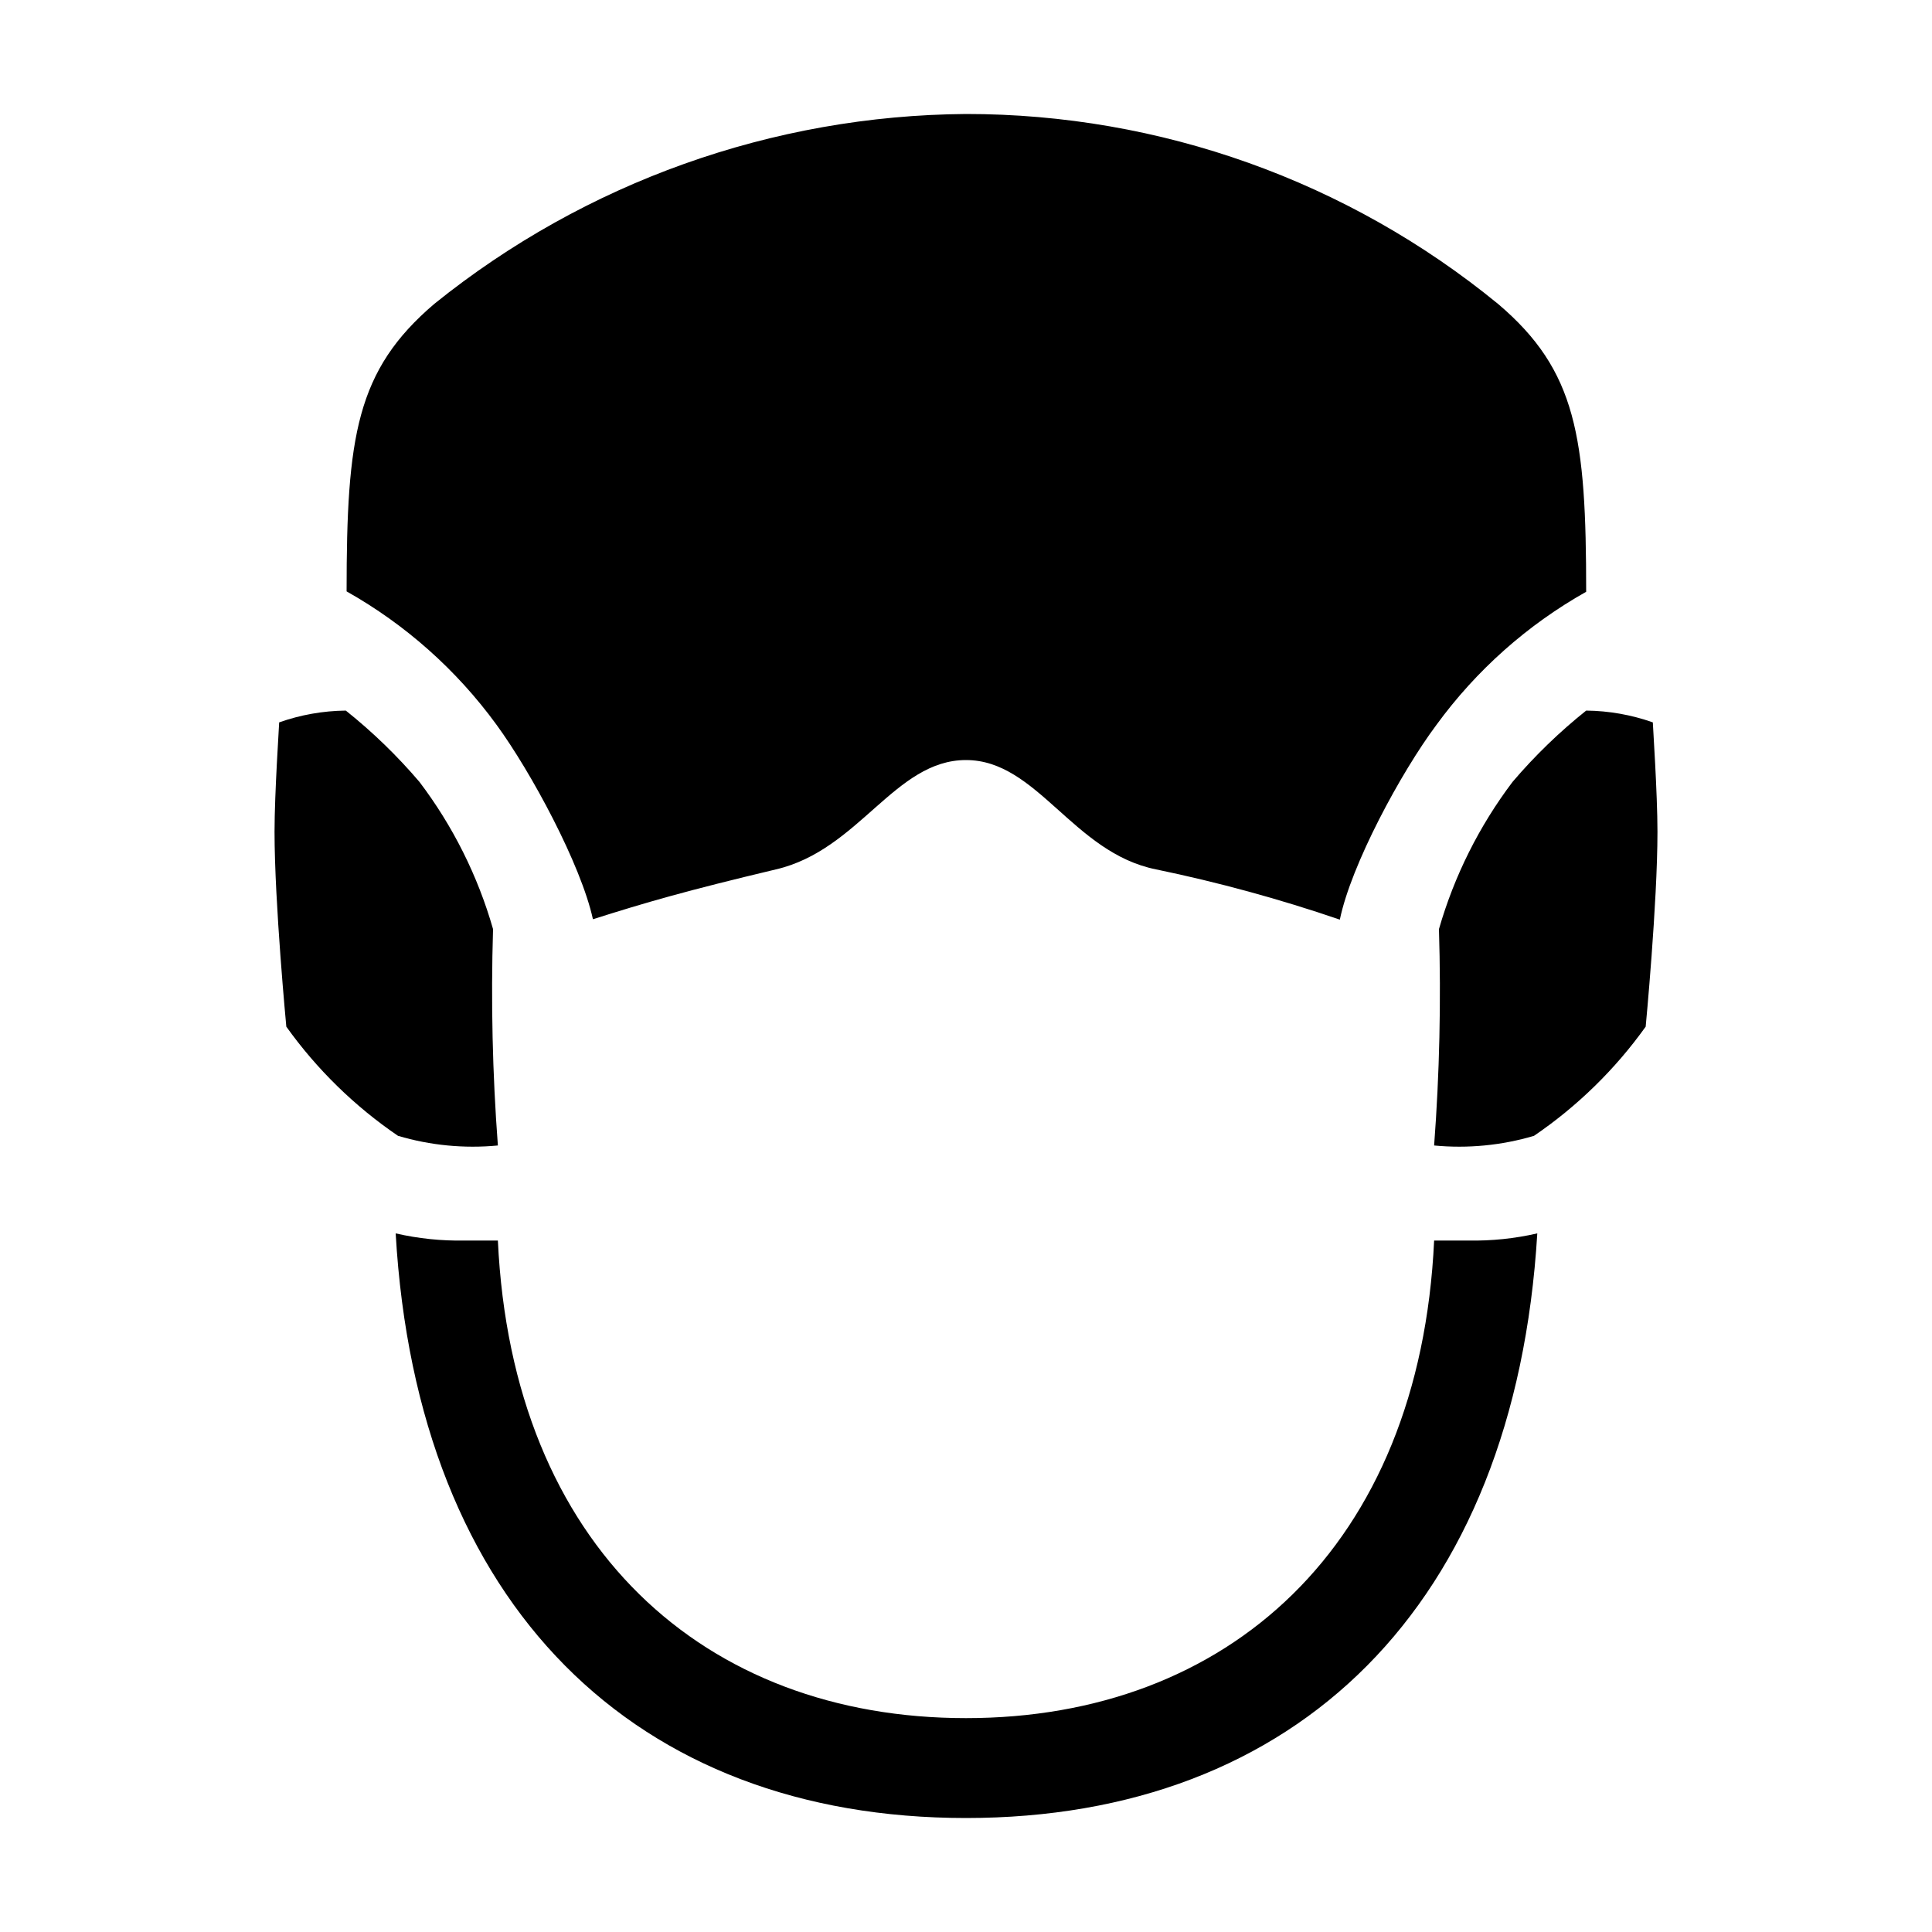
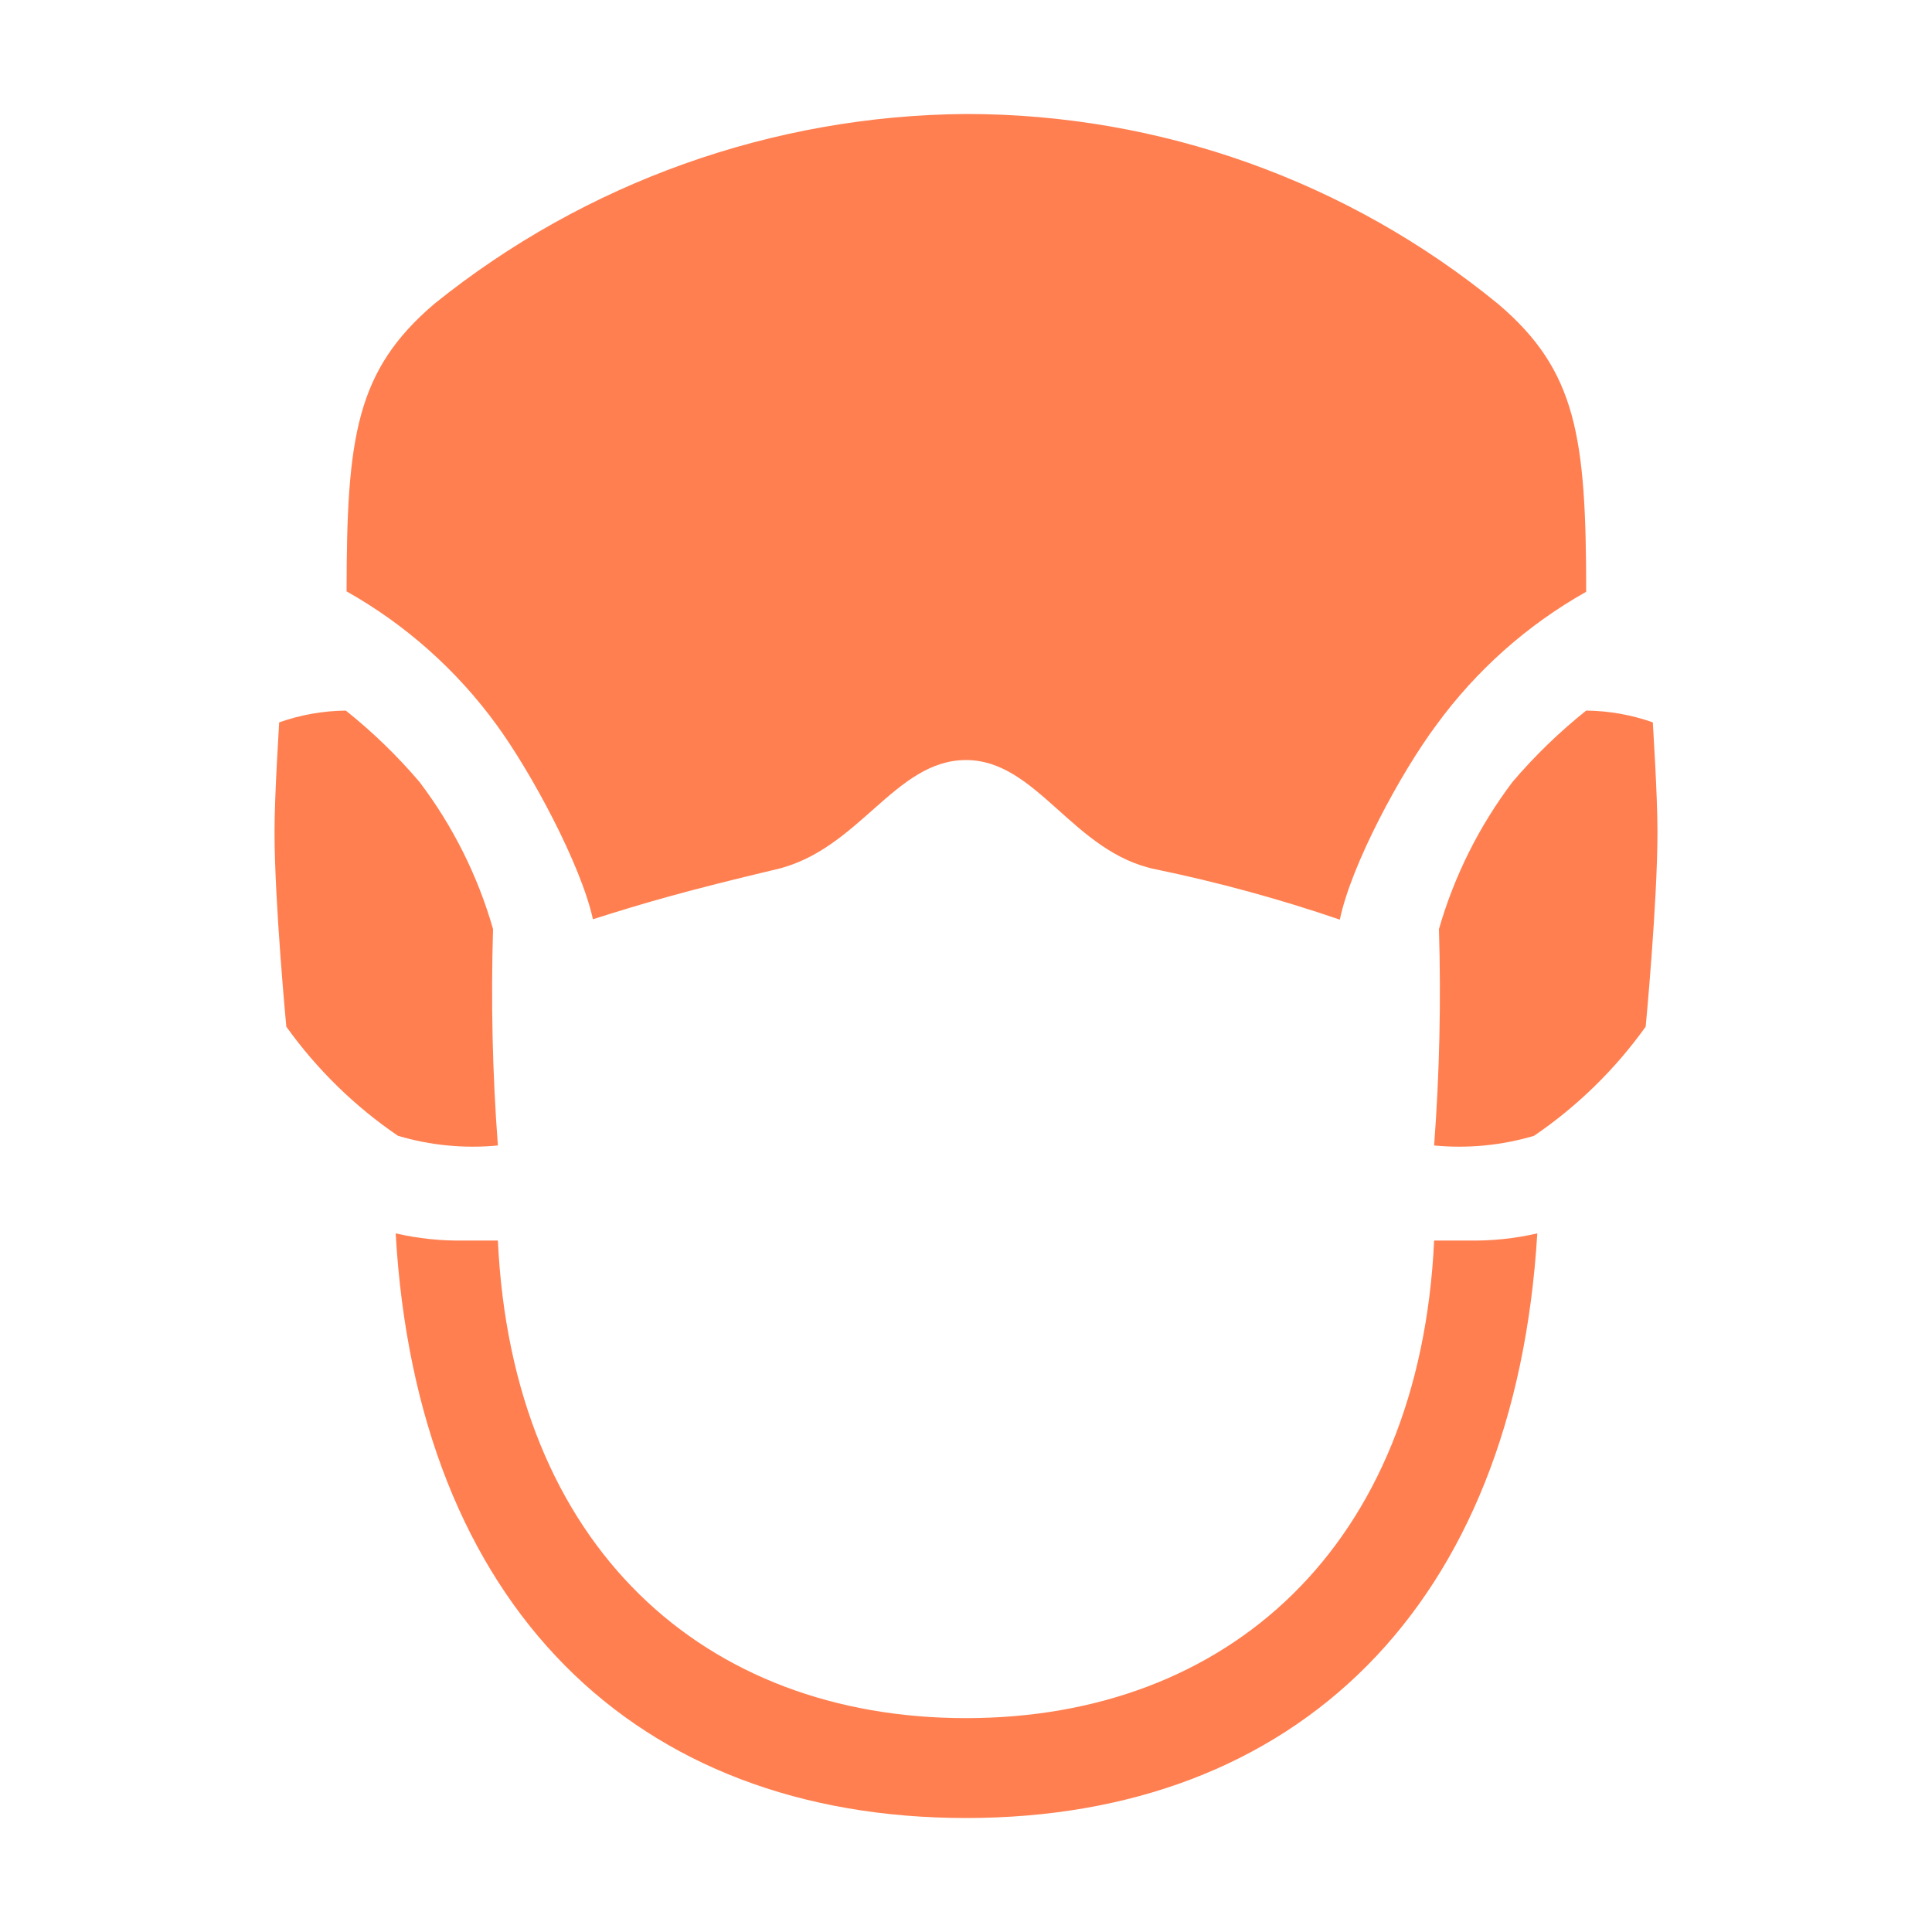
<svg xmlns="http://www.w3.org/2000/svg" viewBox="0 0 100 100">
+   <style>
+ 				path{
+ 				fill: coral
+ 				}</style>
  <path d="M14.21,43.05c0-2,.24-5.53.24-5.66a10.69,10.69,0,0,1,3.45-.61,27.75,27.75,0,0,1,3.81,3.69,23.14,23.14,0,0,1,3.81,7.62,106.33,106.33,0,0,0,.25,11.2,13.61,13.61,0,0,1-5.17-.5,23.07,23.07,0,0,1-5.78-5.65S14.21,46.74,14.21,43.05ZM77.55,15.74c4.06,3.45,4.55,6.89,4.55,14.89a24.41,24.41,0,0,0-7.75,6.89c-1.84,2.46-4.42,7.25-5,10.08A78.74,78.74,0,0,0,59.84,45c-4.3-.86-6.15-5.66-9.84-5.66S44.47,44,40.16,45c-4.67,1.11-6.76,1.72-9.47,2.58-.62-2.83-3.2-7.62-5-10.08a24.41,24.41,0,0,0-7.75-6.89c0-8,.49-11.44,4.55-14.89A44.39,44.39,0,0,1,50,5.9,43.44,43.44,0,0,1,77.55,15.74ZM74.23,64.21H76a14.7,14.7,0,0,0,3.57-.37C78.41,83.15,67.1,94.1,50,94.1S21.59,83.15,20.48,63.84a14.7,14.7,0,0,0,3.57.37h1.72C26.51,80.07,36.47,88.93,50,88.93S73.49,80.07,74.23,64.21Zm5.17-5.42a13.61,13.61,0,0,1-5.17.5,106.33,106.33,0,0,0,.25-11.2,23.33,23.33,0,0,1,3.81-7.62,27.75,27.75,0,0,1,3.81-3.69,10.69,10.69,0,0,1,3.45.61c0,.13.24,3.69.24,5.66,0,3.69-.61,10.09-.61,10.09A23.07,23.07,0,0,1,79.4,58.79Z" />
</svg>
